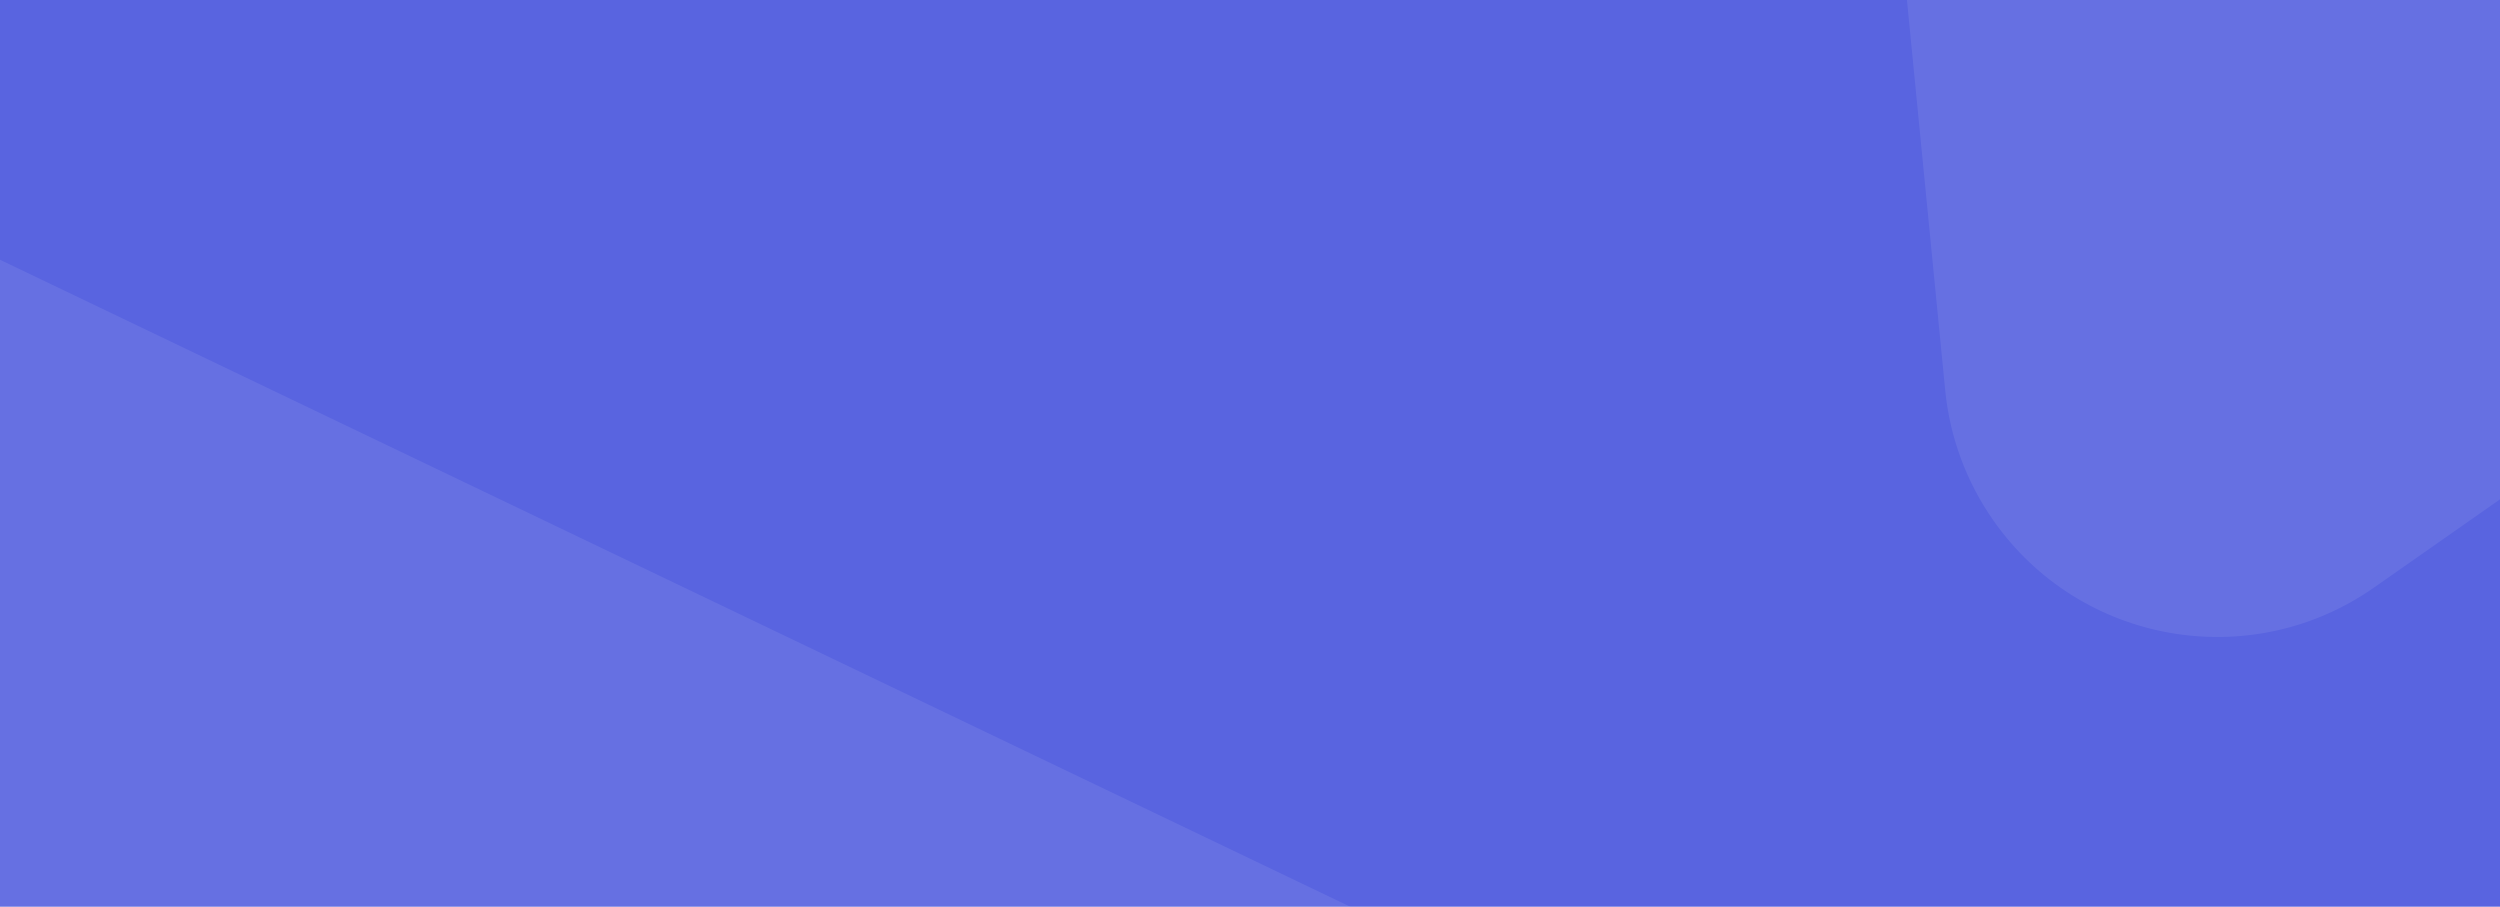
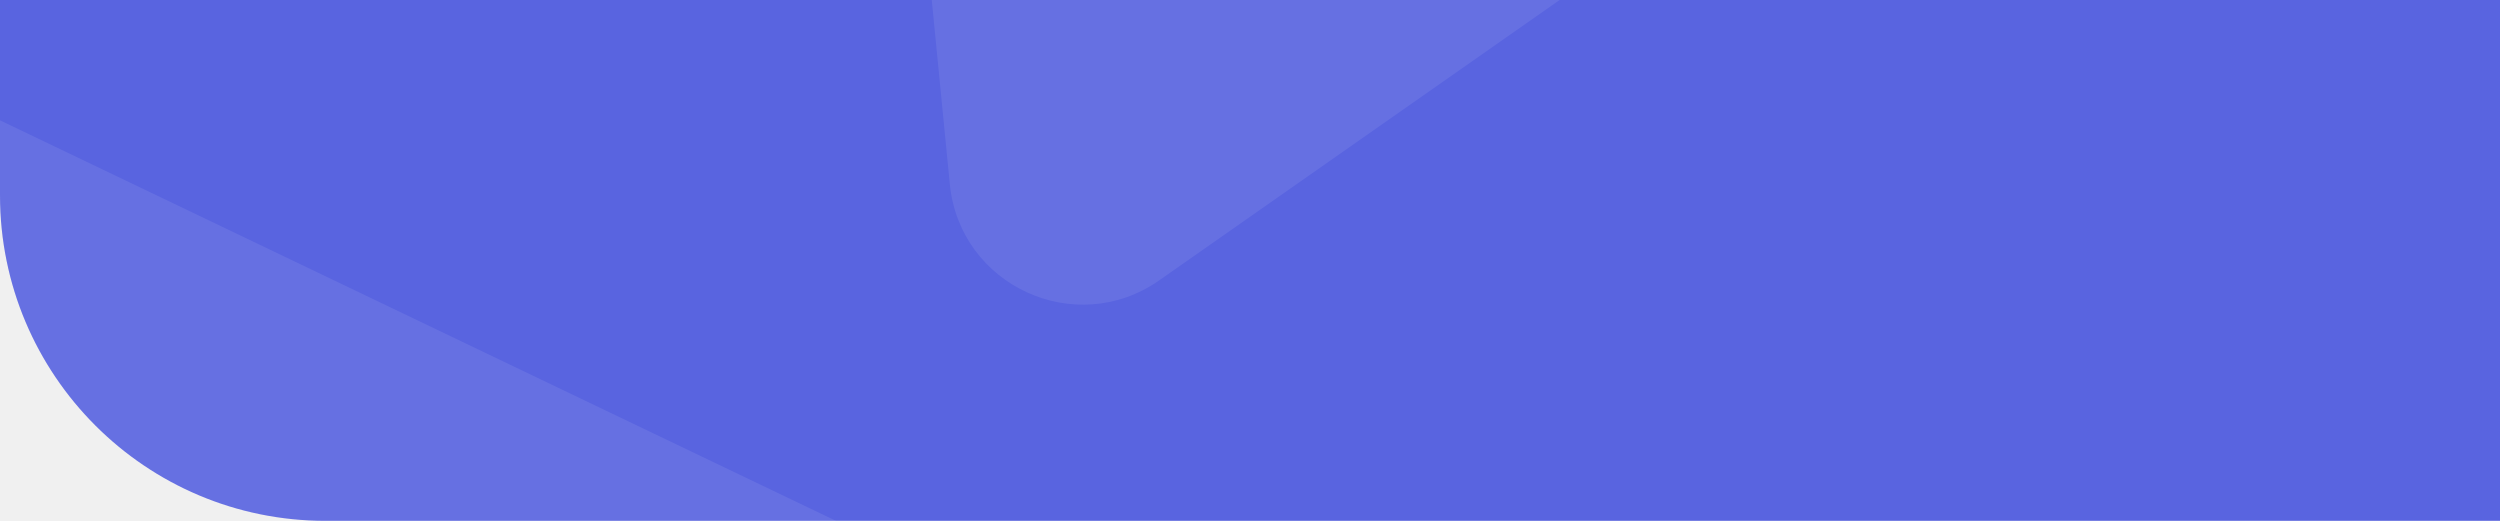
- <svg xmlns="http://www.w3.org/2000/svg" xmlns:xlink="http://www.w3.org/1999/xlink" width="375" height="136">
-   <defs>
-     <path id="a" d="M0 0h375v136H0z" />
-   </defs>
-   <g fill="none" fill-rule="evenodd">
-     <mask id="b" fill="#fff">
-       <use xlink:href="#a" />
-     </mask>
-     <use fill="#5964E0" transform="matrix(-1 0 0 1 375 0)" xlink:href="#a" />
-     <g mask="url(#b)" fill="#FFF" opacity=".081">
-       <path d="M313.06-362.235l344.16 164.899c20.42 9.784 29.043 34.27 19.259 54.69a41 41 0 01-13.459 15.87L356.104 88.129c-18.548 12.988-44.114 8.48-57.102-10.069a41 41 0 01-7.219-19.515L254.54-321.26c-2.21-22.535 14.268-42.595 36.803-44.805a41 41 0 0121.717 3.83zM-12.94 32.765l344.16 164.899c20.42 9.784 29.043 34.27 19.259 54.69a41 41 0 01-13.459 15.87L30.104 483.129c-18.548 12.988-44.114 8.48-57.102-10.069a41 41 0 01-7.219-19.515L-71.46 73.74c-2.21-22.535 14.268-42.595 36.803-44.805a41 41 0 0121.717 3.83z" />
-     </g>
+ <svg xmlns="http://www.w3.org/2000/svg" width="768" height="160" viewBox="0 0 768 160" fill="none">
+   <path d="M768 0H0V60C0 115.228 44.772 160 100 160H768V0Z" fill="#5964E0" />
+   <mask id="mask0" mask-type="alpha" maskUnits="userSpaceOnUse" x="0" y="0" width="768" height="160">
+     <path d="M768 0H0V60C0 115.228 44.772 160 100 160H768V0Z" fill="white" />
+   </mask>
+   <g mask="url(#mask0)">
+     <path opacity="0.081" fill-rule="evenodd" clip-rule="evenodd" d="M254.539 -323.259C251.422 -355.051 284.25 -378.038 313.059 -364.235L657.22 -199.337C685.511 -185.781 688.718 -146.77 663.02 -128.776L356.104 86.129C330.406 104.122 294.845 87.766 291.783 56.545L254.539 -323.259Z" fill="white" />
+     <path opacity="0.081" fill-rule="evenodd" clip-rule="evenodd" d="M-71.461 71.741C-74.579 39.949 -41.75 16.962 -12.941 30.765L331.22 195.663C359.511 209.219 362.718 248.23 337.02 266.224L30.104 481.129C4.406 499.122 -31.155 482.766 -34.217 451.545L-71.461 71.741Z" fill="white" />
  </g>
</svg>
